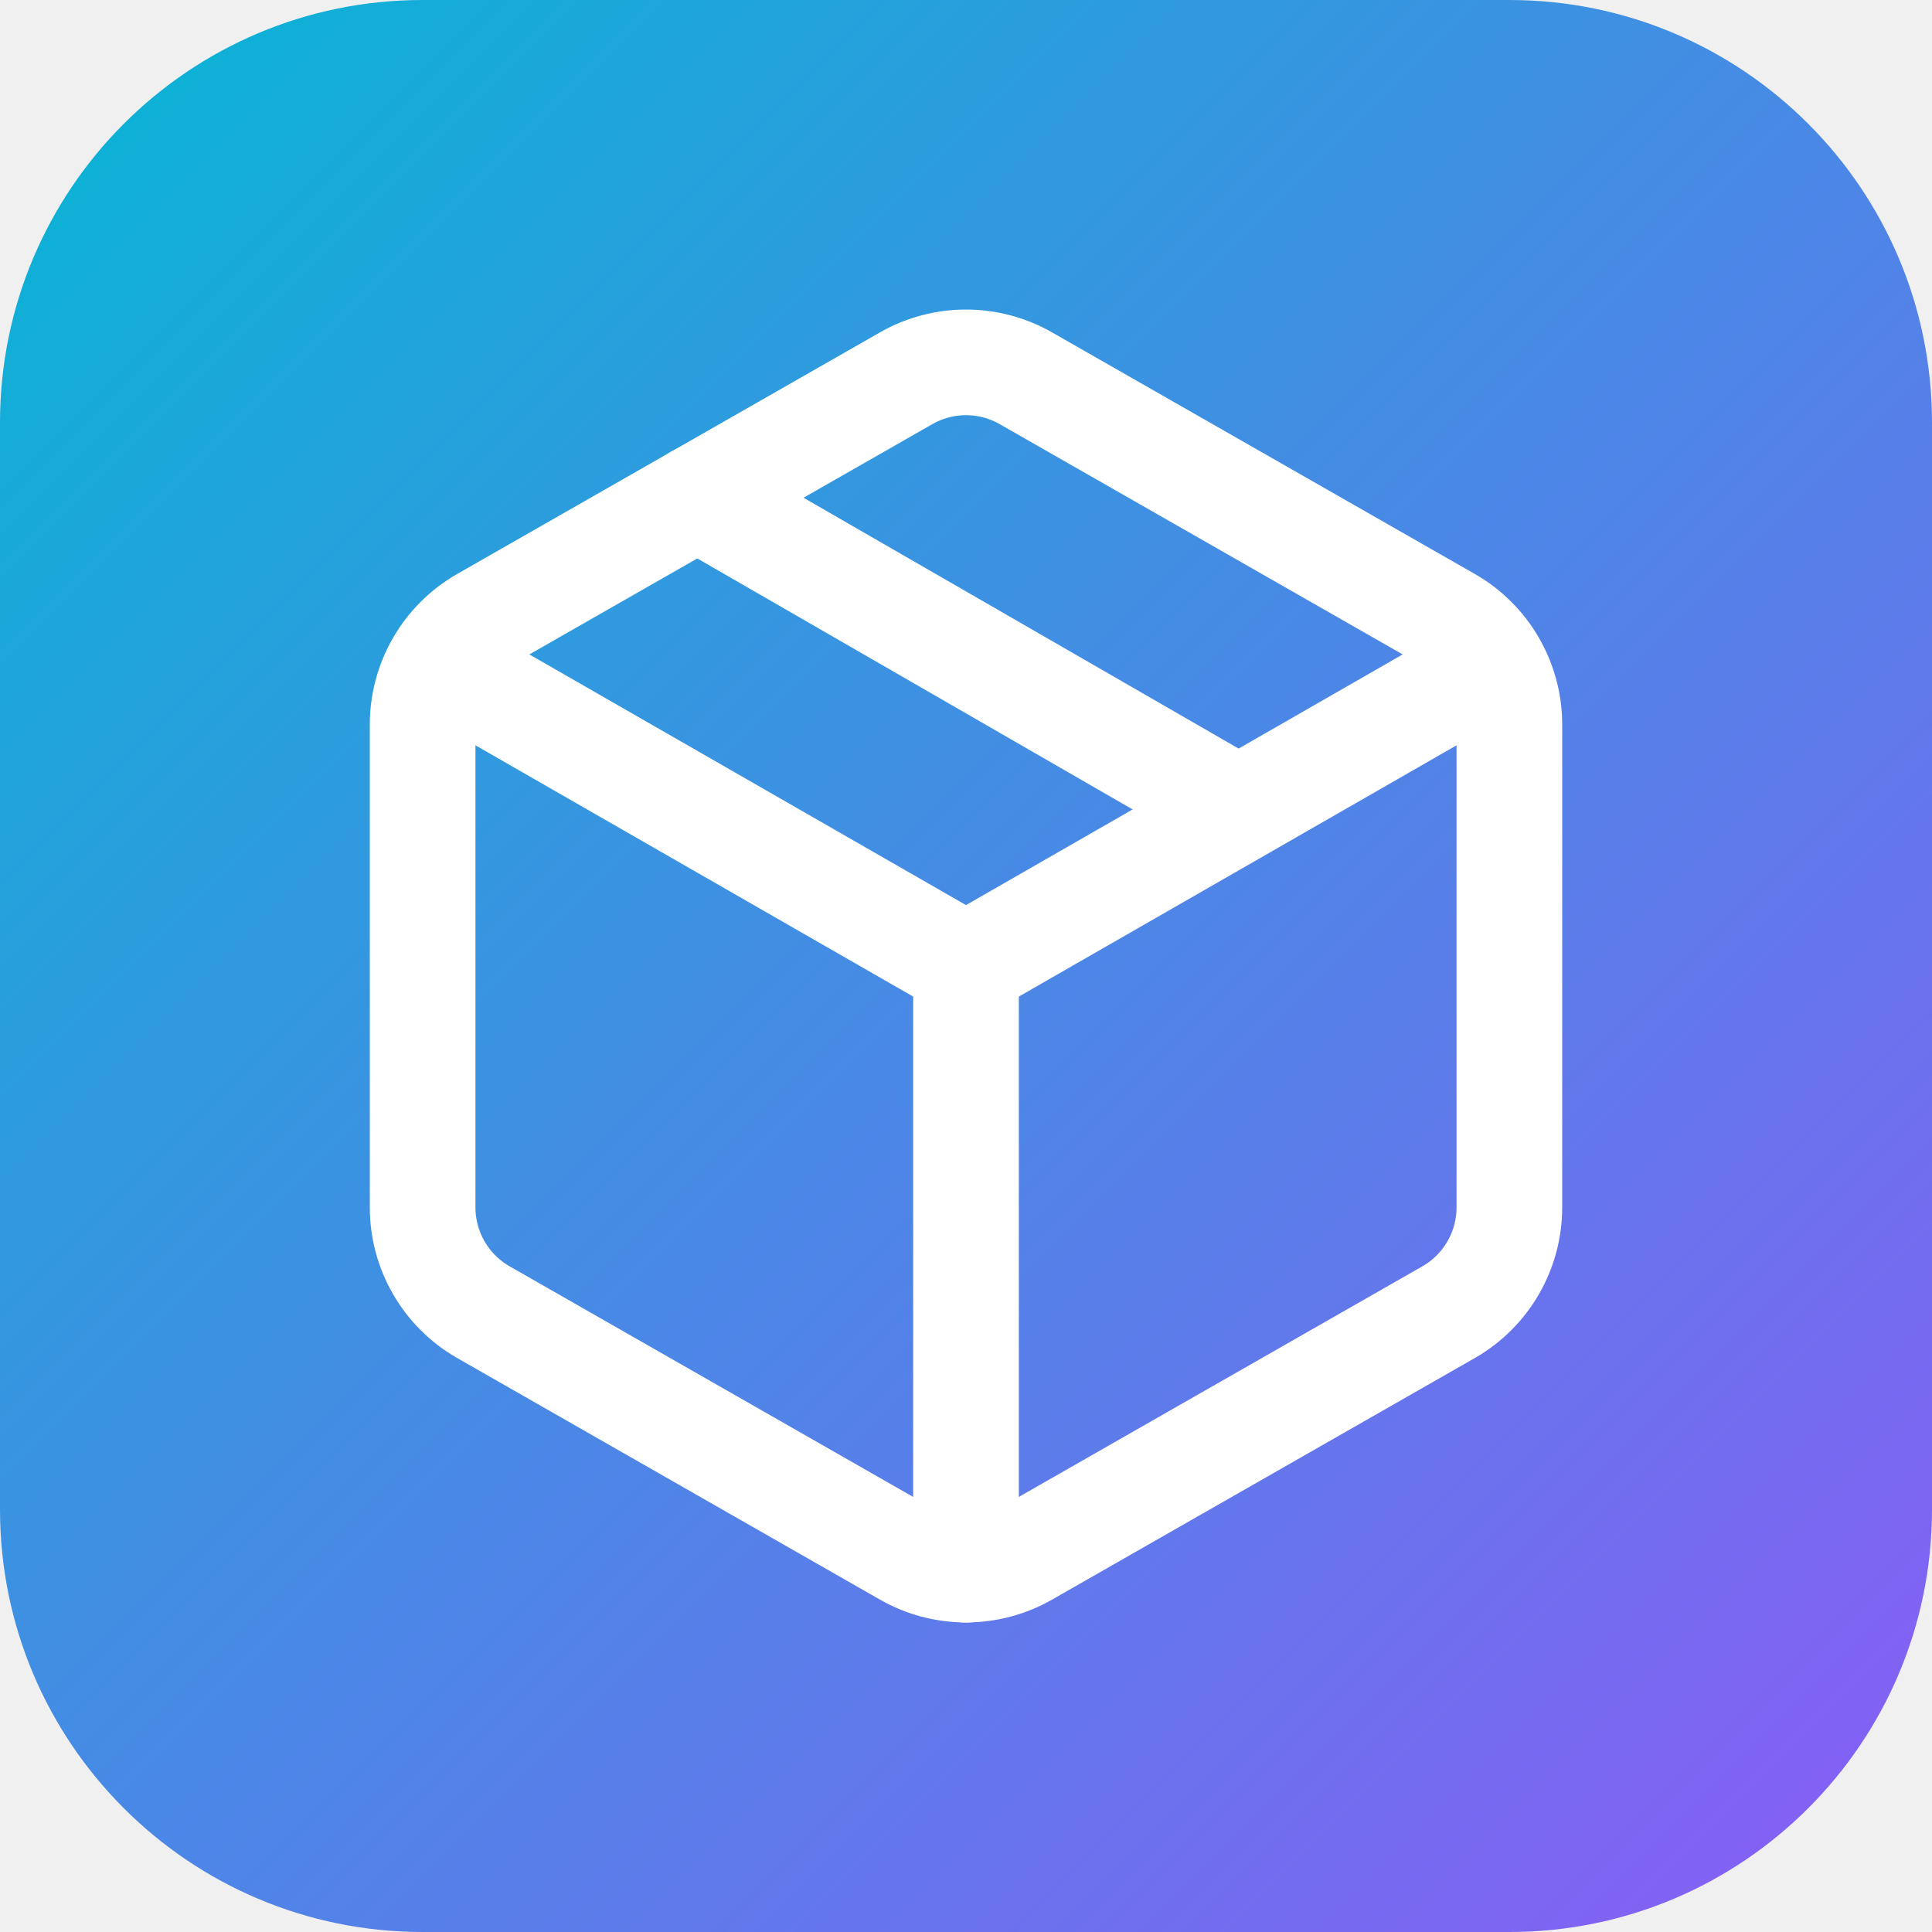
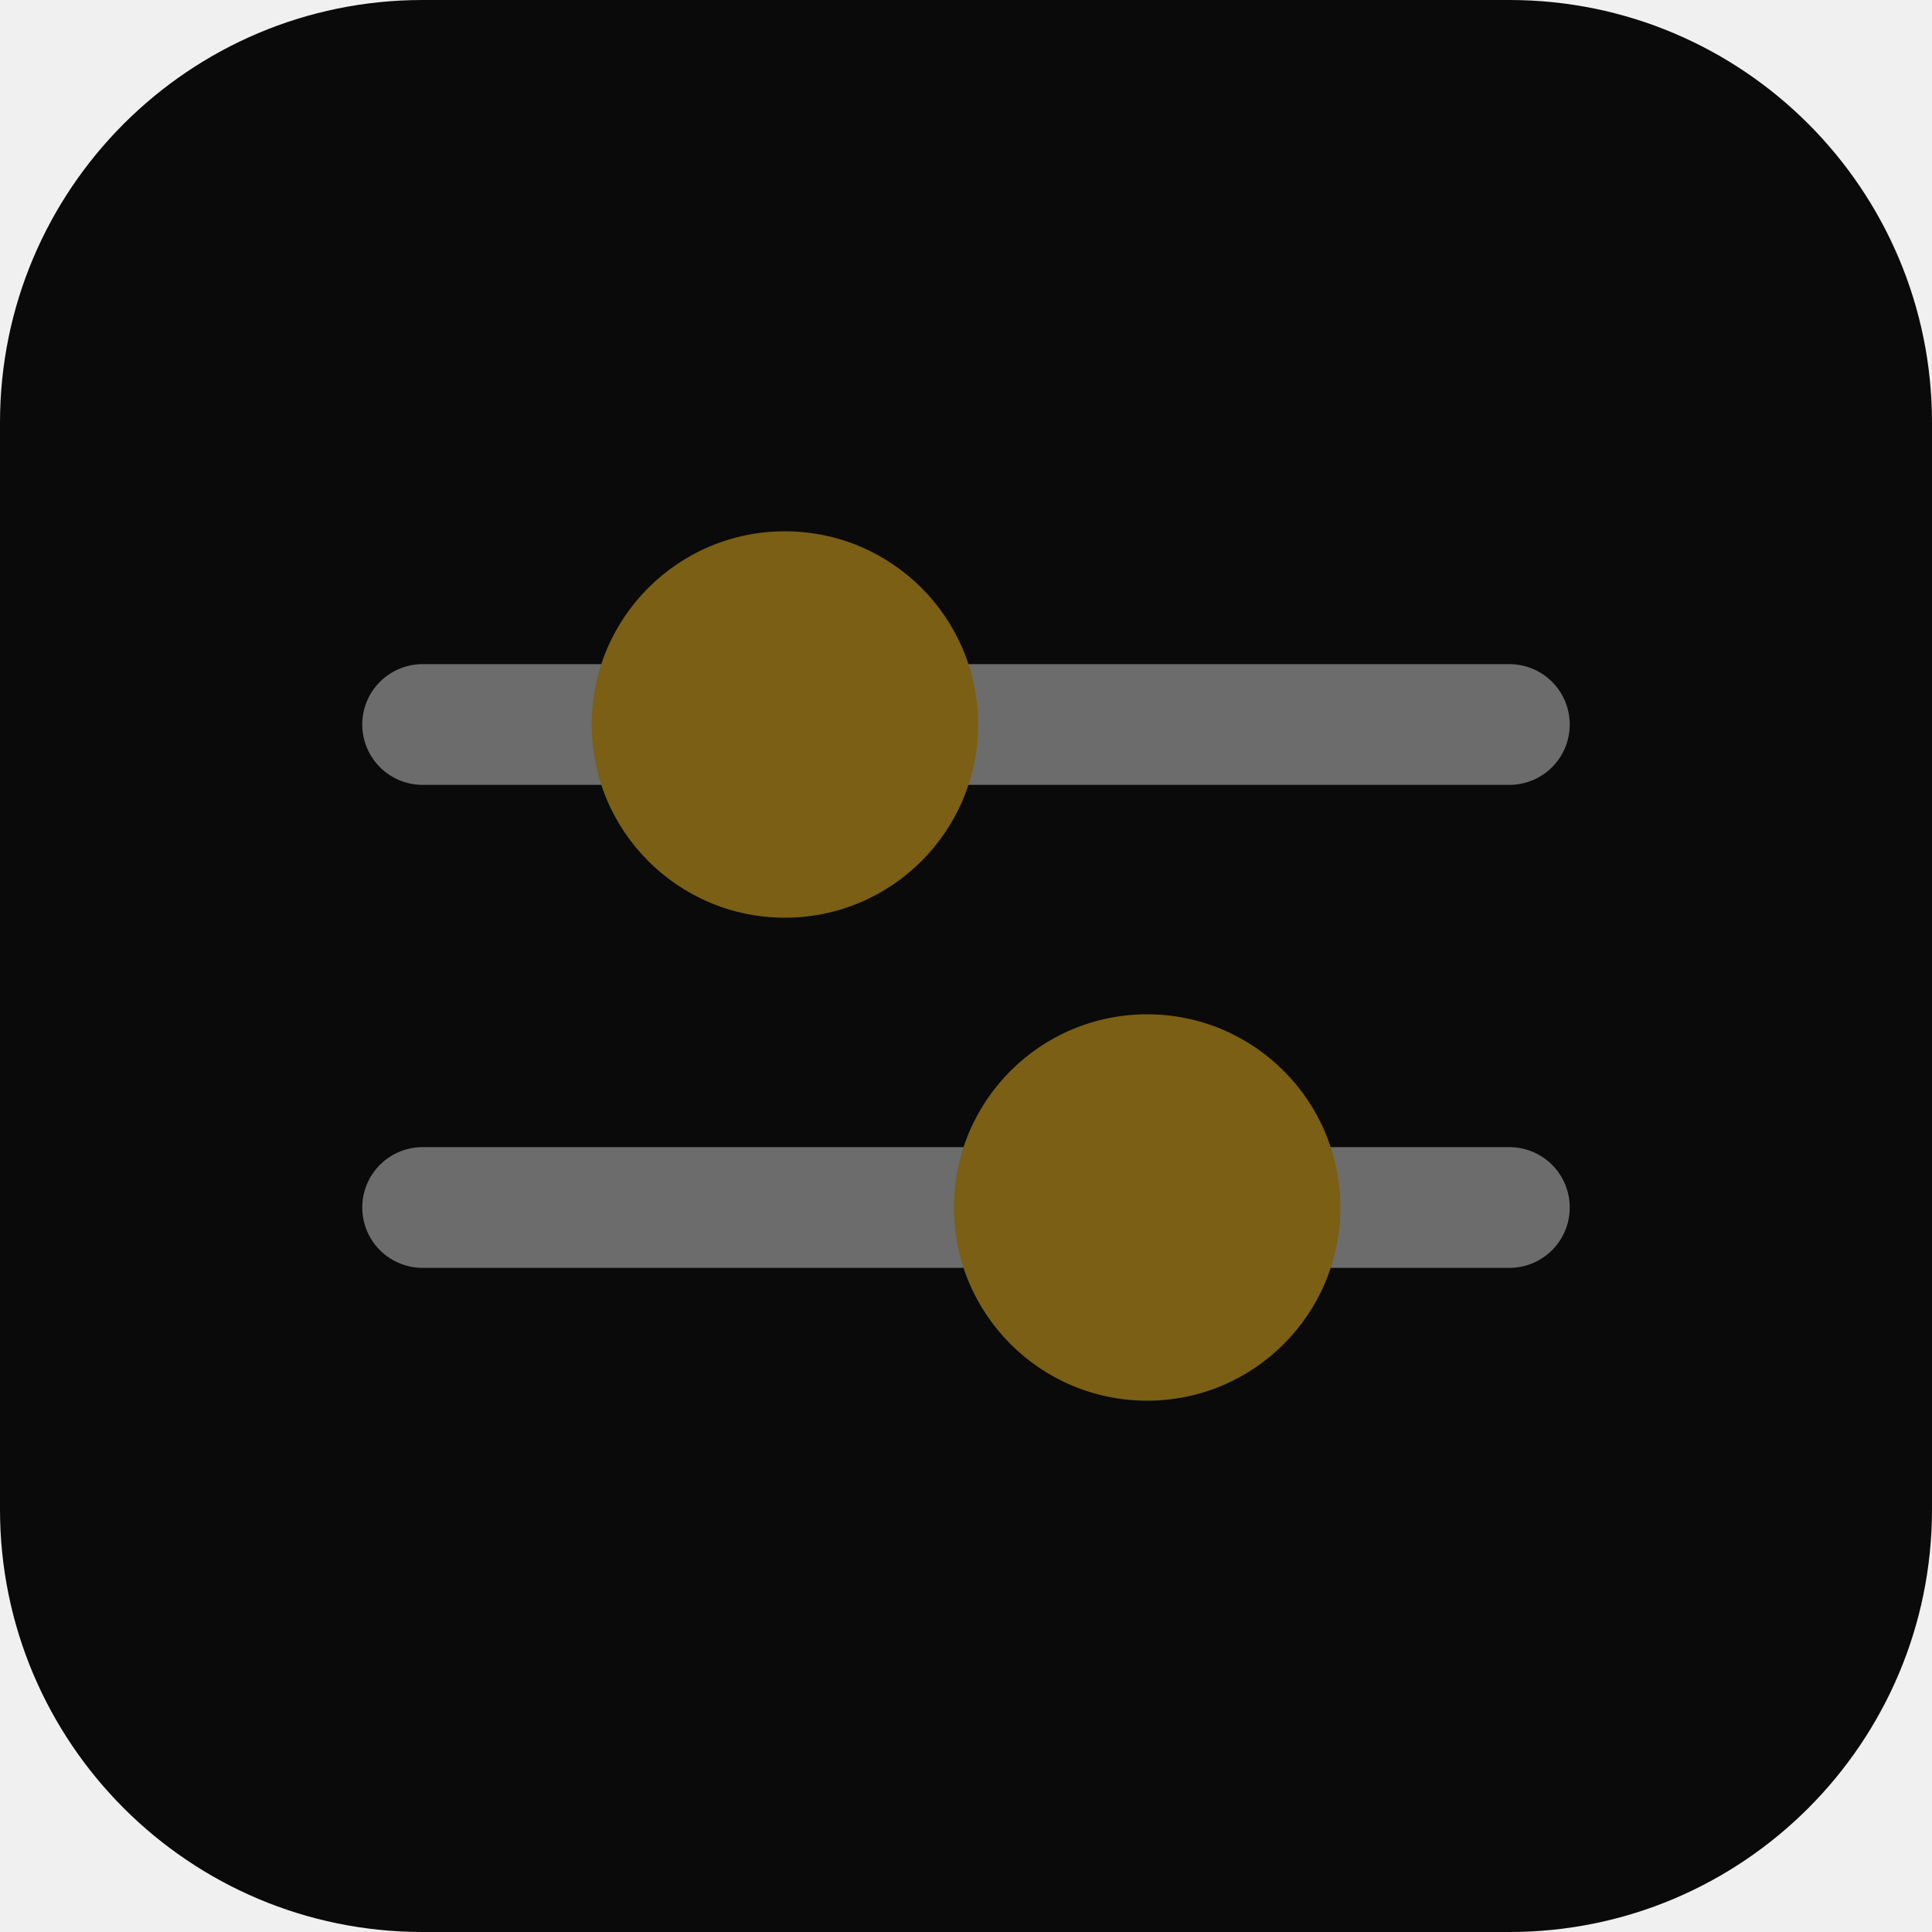
<svg xmlns="http://www.w3.org/2000/svg" width="32" height="32" viewBox="0 0 32 32" fill="none">
-   <defs>
-     <linearGradient id="bg" x1="0" y1="0" x2="32" y2="32" gradientUnits="userSpaceOnUse">
-       <stop stop-color="#06b6d4" />
-       <stop offset="1" stop-color="#8b5cf6" />
-     </linearGradient>
-   </defs>
-   <rect width="32" height="32" rx="7" fill="url(#bg)" />
-   <g transform="translate(4,4) scale(1)" stroke="white" stroke-width="1.75" stroke-linecap="round" stroke-linejoin="round" fill="none">
-     <path d="M16.5 9.4 7.55 4.24" />
-     <path d="M21 16V8a2 2 0 0 0-1-1.73l-7-4a2 2 0 0 0-2 0l-7 4A2 2 0 0 0 3 8v8a2 2 0 0 0 1 1.73l7 4a2 2 0 0 0 2 0l7-4A2 2 0 0 0 21 16z" />
-     <polyline points="3.29 7 12 12 20.71 7" />
-     <line x1="12" x2="12" y1="22" y2="12" />
+   <style>
+     .bg { fill: #0a0a0a; }
+     .rod { stroke: #ffffff; stroke-opacity: 0.4; }
+     .bead { fill: #7a5f14; }
+     @media (prefers-color-scheme: dark) {
+       .bg { fill: #f5f5f0; }
+       .rod { stroke: #0a0a0a; stroke-opacity: 0.35; }
+       .bead { fill: #f7c948; }
+     }
+   </style>
+   <rect width="32" height="32" rx="7" class="bg" />
+   <g stroke-width="2" stroke-linecap="round">
+     <line x1="7" y1="12" x2="25" y2="12" class="rod" />
+     <line x1="7" y1="20" x2="25" y2="20" class="rod" />
  </g>
+   <circle cx="13" cy="12" r="3.2" class="bead" />
+   <circle cx="19" cy="20" r="3.2" class="bead" />
</svg>
